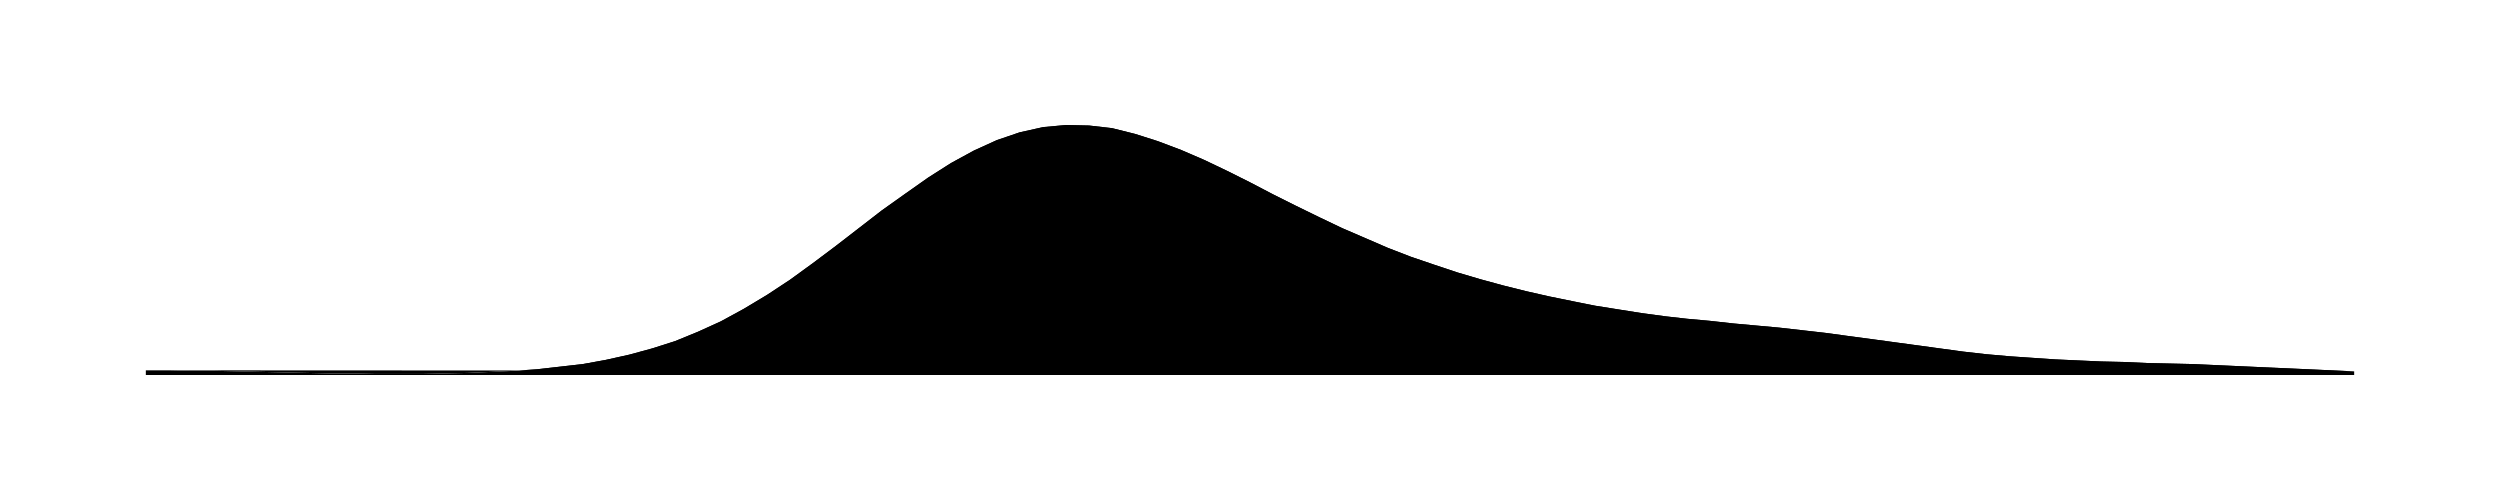
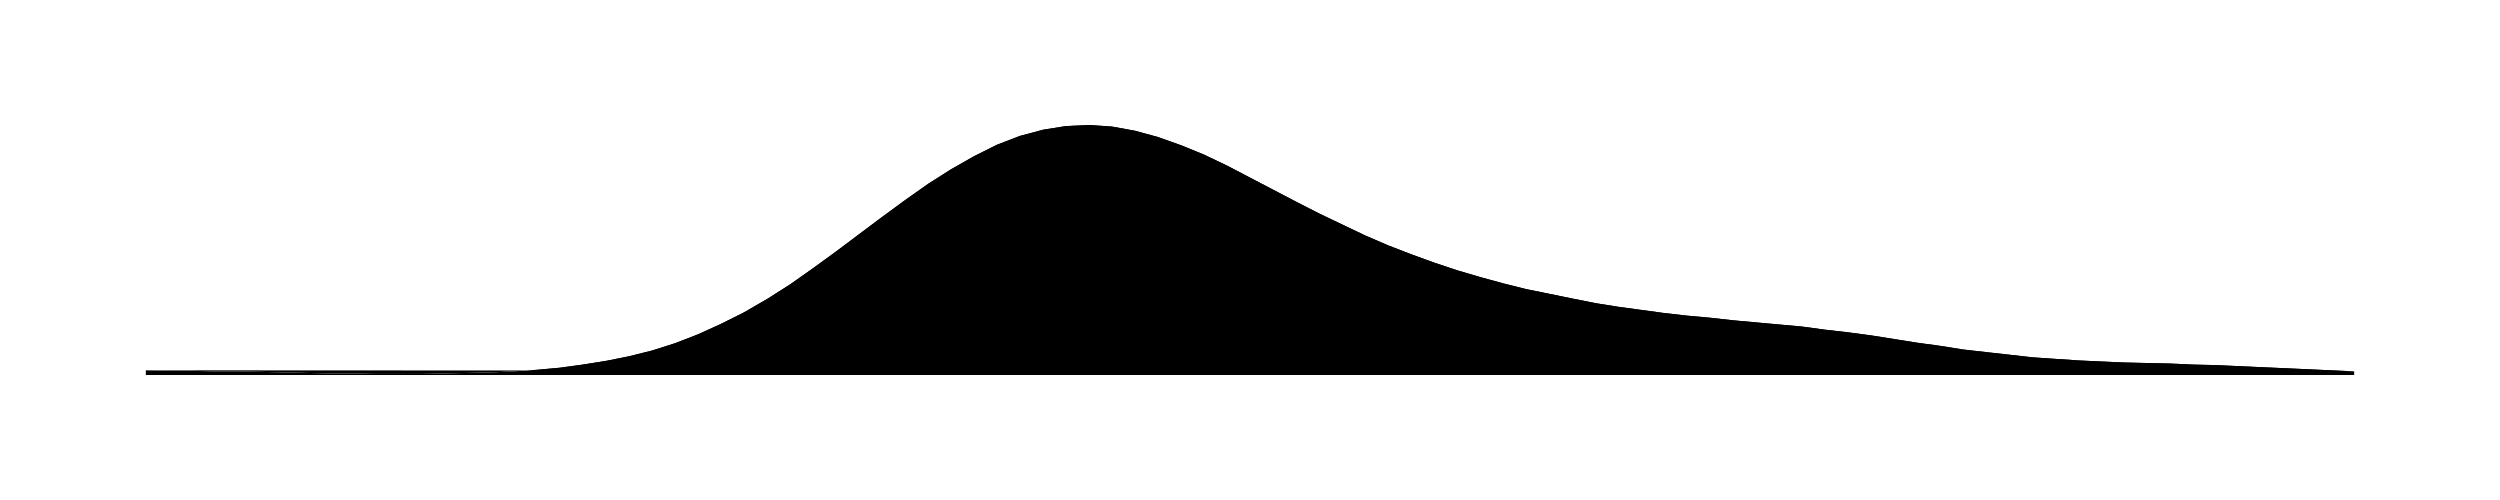
<svg xmlns="http://www.w3.org/2000/svg" viewBox="0 0 480 96">
-   <path id="a" d="M28.0 71.1L32.4 71.1L36.8 71.2L41.3 71.2L45.7 71.3L50.1 71.4L54.5 71.5L58.9 71.6L63.3 71.7L67.8 71.7L72.2 71.8L76.6 71.8L81.0 71.8L85.4 71.7L89.8 71.6L94.3 71.4L98.7 71.2L103.1 70.9L107.5 70.4L111.9 69.9L116.3 69.1L120.8 68.1L125.2 66.9L129.6 65.5L134.0 63.7L138.4 61.7L142.8 59.3L147.3 56.6L151.7 53.7L156.1 50.5L160.5 47.2L164.9 43.8L169.3 40.4L173.8 37.2L178.2 34.1L182.6 31.3L187.0 28.9L191.4 26.9L195.8 25.4L200.3 24.4L204.7 24.0L209.1 24.1L213.5 24.6L217.9 25.7L222.3 27.1L226.8 28.8L231.2 30.7L235.6 32.8L240.0 35.0L244.4 37.3L248.8 39.5L253.3 41.7L257.7 43.8L262.1 45.7L266.5 47.6L270.9 49.3L275.3 50.8L279.8 52.3L284.2 53.6L288.6 54.8L293.0 55.9L297.4 56.9L301.8 57.8L306.3 58.7L310.7 59.4L315.1 60.1L319.5 60.7L323.9 61.2L328.3 61.6L332.8 62.1L337.2 62.5L341.6 62.9L346.0 63.4L350.4 63.9L354.8 64.5L359.3 65.1L363.7 65.7L368.1 66.3L372.5 66.9L376.9 67.5L381.3 68.0L385.8 68.4L390.2 68.7L394.6 69.0L399.0 69.2L403.4 69.4L407.8 69.5L412.3 69.7L416.7 69.8L421.1 69.9L425.5 70.1L429.9 70.3L434.3 70.5L438.8 70.7L443.2 70.9L447.6 71.1L452.0 71.3V72H28.0Z" />
-   <path id="t" d="M28.0 71.1L32.4 71.1L36.8 71.2L41.3 71.2L45.7 71.3L50.1 71.4L54.5 71.5L58.9 71.6L63.3 71.7L67.8 71.7L72.2 71.8L76.6 71.8L81.0 71.8L85.4 71.7L89.8 71.6L94.3 71.4L98.7 71.2L103.1 70.9L107.5 70.4L111.9 69.9L116.3 69.1L120.8 68.1L125.2 66.9L129.6 65.5L134.0 63.7L138.4 61.7L142.8 59.3L147.3 56.6L151.7 53.7L156.1 50.5L160.5 47.2L164.9 43.8L169.3 40.4L173.8 37.2L178.2 34.1L182.6 31.3L187.0 28.9L191.4 26.9L195.8 25.4L200.3 24.4L204.7 24.0L209.1 24.1L213.5 24.6L217.9 25.7L222.3 27.1L226.8 28.8L231.2 30.7L235.6 32.8L240.0 35.0L244.4 37.3L248.8 39.5L253.3 41.7L257.7 43.8L262.1 45.7L266.5 47.6L270.9 49.3L275.3 50.8L279.8 52.3L284.2 53.6L288.6 54.8L293.0 55.9L297.4 56.9L301.8 57.8L306.3 58.7L310.7 59.4L315.1 60.1L319.5 60.7L323.9 61.2L328.3 61.6L332.8 62.1L337.2 62.5L341.6 62.9L346.0 63.4L350.4 63.9L354.8 64.5L359.3 65.1L363.7 65.7L368.1 66.3L372.5 66.9L376.9 67.5L381.3 68.0L385.8 68.4L390.2 68.7L394.6 69.0L399.0 69.2L403.4 69.4L407.8 69.5L412.3 69.7L416.7 69.8L421.1 69.9L425.5 70.1L429.9 70.3L434.3 70.5L438.8 70.7L443.2 70.9L447.6 71.1L452.0 71.3" />
+   <path id="a" d="M28.0 71.1L32.4 71.2L36.8 71.2L41.3 71.3L45.7 71.3L50.1 71.4L54.5 71.5L58.9 71.6L63.3 71.7L67.8 71.7L72.2 71.8L76.6 71.8L81.0 71.8L85.4 71.7L89.8 71.6L94.3 71.5L98.7 71.3L103.1 71.0L107.5 70.6L111.9 70.0L116.3 69.3L120.8 68.4L125.2 67.3L129.6 65.9L134.0 64.2L138.4 62.2L142.8 60.0L147.3 57.4L151.7 54.6L156.1 51.5L160.5 48.3L164.9 45.0L169.3 41.7L173.8 38.4L178.2 35.3L182.6 32.5L187.0 30.0L191.4 27.8L195.8 26.1L200.3 24.9L204.7 24.2L209.1 24.0L213.5 24.3L217.9 25.1L222.3 26.3L226.8 27.9L231.2 29.7L235.6 31.8L240.0 34.1L244.4 36.4L248.8 38.7L253.3 41.0L257.7 43.1L262.1 45.2L266.5 47.1L270.9 48.8L275.3 50.4L279.8 51.9L284.2 53.2L288.6 54.4L293.0 55.5L297.4 56.4L301.8 57.3L306.3 58.2L310.7 58.9L315.1 59.5L319.5 60.1L323.9 60.6L328.3 61.0L332.8 61.5L337.2 61.9L341.6 62.3L346.0 62.7L350.4 63.3L354.8 63.8L359.3 64.4L363.7 65.1L368.1 65.8L372.5 66.4L376.9 67.1L381.3 67.6L385.8 68.1L390.2 68.6L394.6 68.9L399.0 69.2L403.4 69.4L407.8 69.6L412.3 69.7L416.7 69.8L421.1 70.0L425.5 70.1L429.9 70.3L434.3 70.5L438.8 70.7L443.2 70.9L447.6 71.1L452.0 71.3V72H28.0Z" />
+   <path id="t" d="M28.0 71.1L32.4 71.2L36.8 71.2L41.3 71.3L45.7 71.3L50.1 71.4L54.5 71.5L58.9 71.6L63.3 71.7L67.8 71.7L72.2 71.8L76.6 71.8L81.0 71.8L85.4 71.7L89.8 71.6L94.3 71.5L98.7 71.3L103.1 71.0L107.5 70.6L111.9 70.0L116.3 69.3L120.8 68.4L125.2 67.3L129.6 65.9L134.0 64.2L138.4 62.2L142.8 60.0L147.3 57.4L151.7 54.6L156.1 51.5L160.5 48.3L164.9 45.0L169.3 41.7L173.8 38.4L178.2 35.3L182.6 32.5L187.0 30.0L191.4 27.8L195.8 26.1L200.3 24.9L204.7 24.2L209.1 24.0L213.5 24.3L217.9 25.1L222.3 26.3L226.8 27.9L231.2 29.7L235.6 31.8L240.0 34.1L244.4 36.4L248.8 38.7L253.3 41.0L257.7 43.1L262.1 45.2L266.5 47.1L270.9 48.8L275.3 50.4L279.8 51.9L284.2 53.2L288.6 54.4L293.0 55.5L297.4 56.4L301.8 57.3L306.3 58.2L310.7 58.9L315.1 59.5L319.5 60.1L323.9 60.6L328.3 61.0L332.8 61.5L337.2 61.9L341.6 62.3L346.0 62.7L350.4 63.3L354.8 63.8L359.3 64.4L363.7 65.1L368.1 65.8L372.5 66.4L376.9 67.1L381.3 67.6L385.8 68.1L390.2 68.6L394.6 68.9L399.0 69.2L403.4 69.4L407.8 69.6L412.3 69.7L416.7 69.8L421.1 70.0L425.5 70.1L429.9 70.3L434.3 70.5L438.8 70.7L443.2 70.9L447.6 71.1L452.0 71.3" />
</svg>
